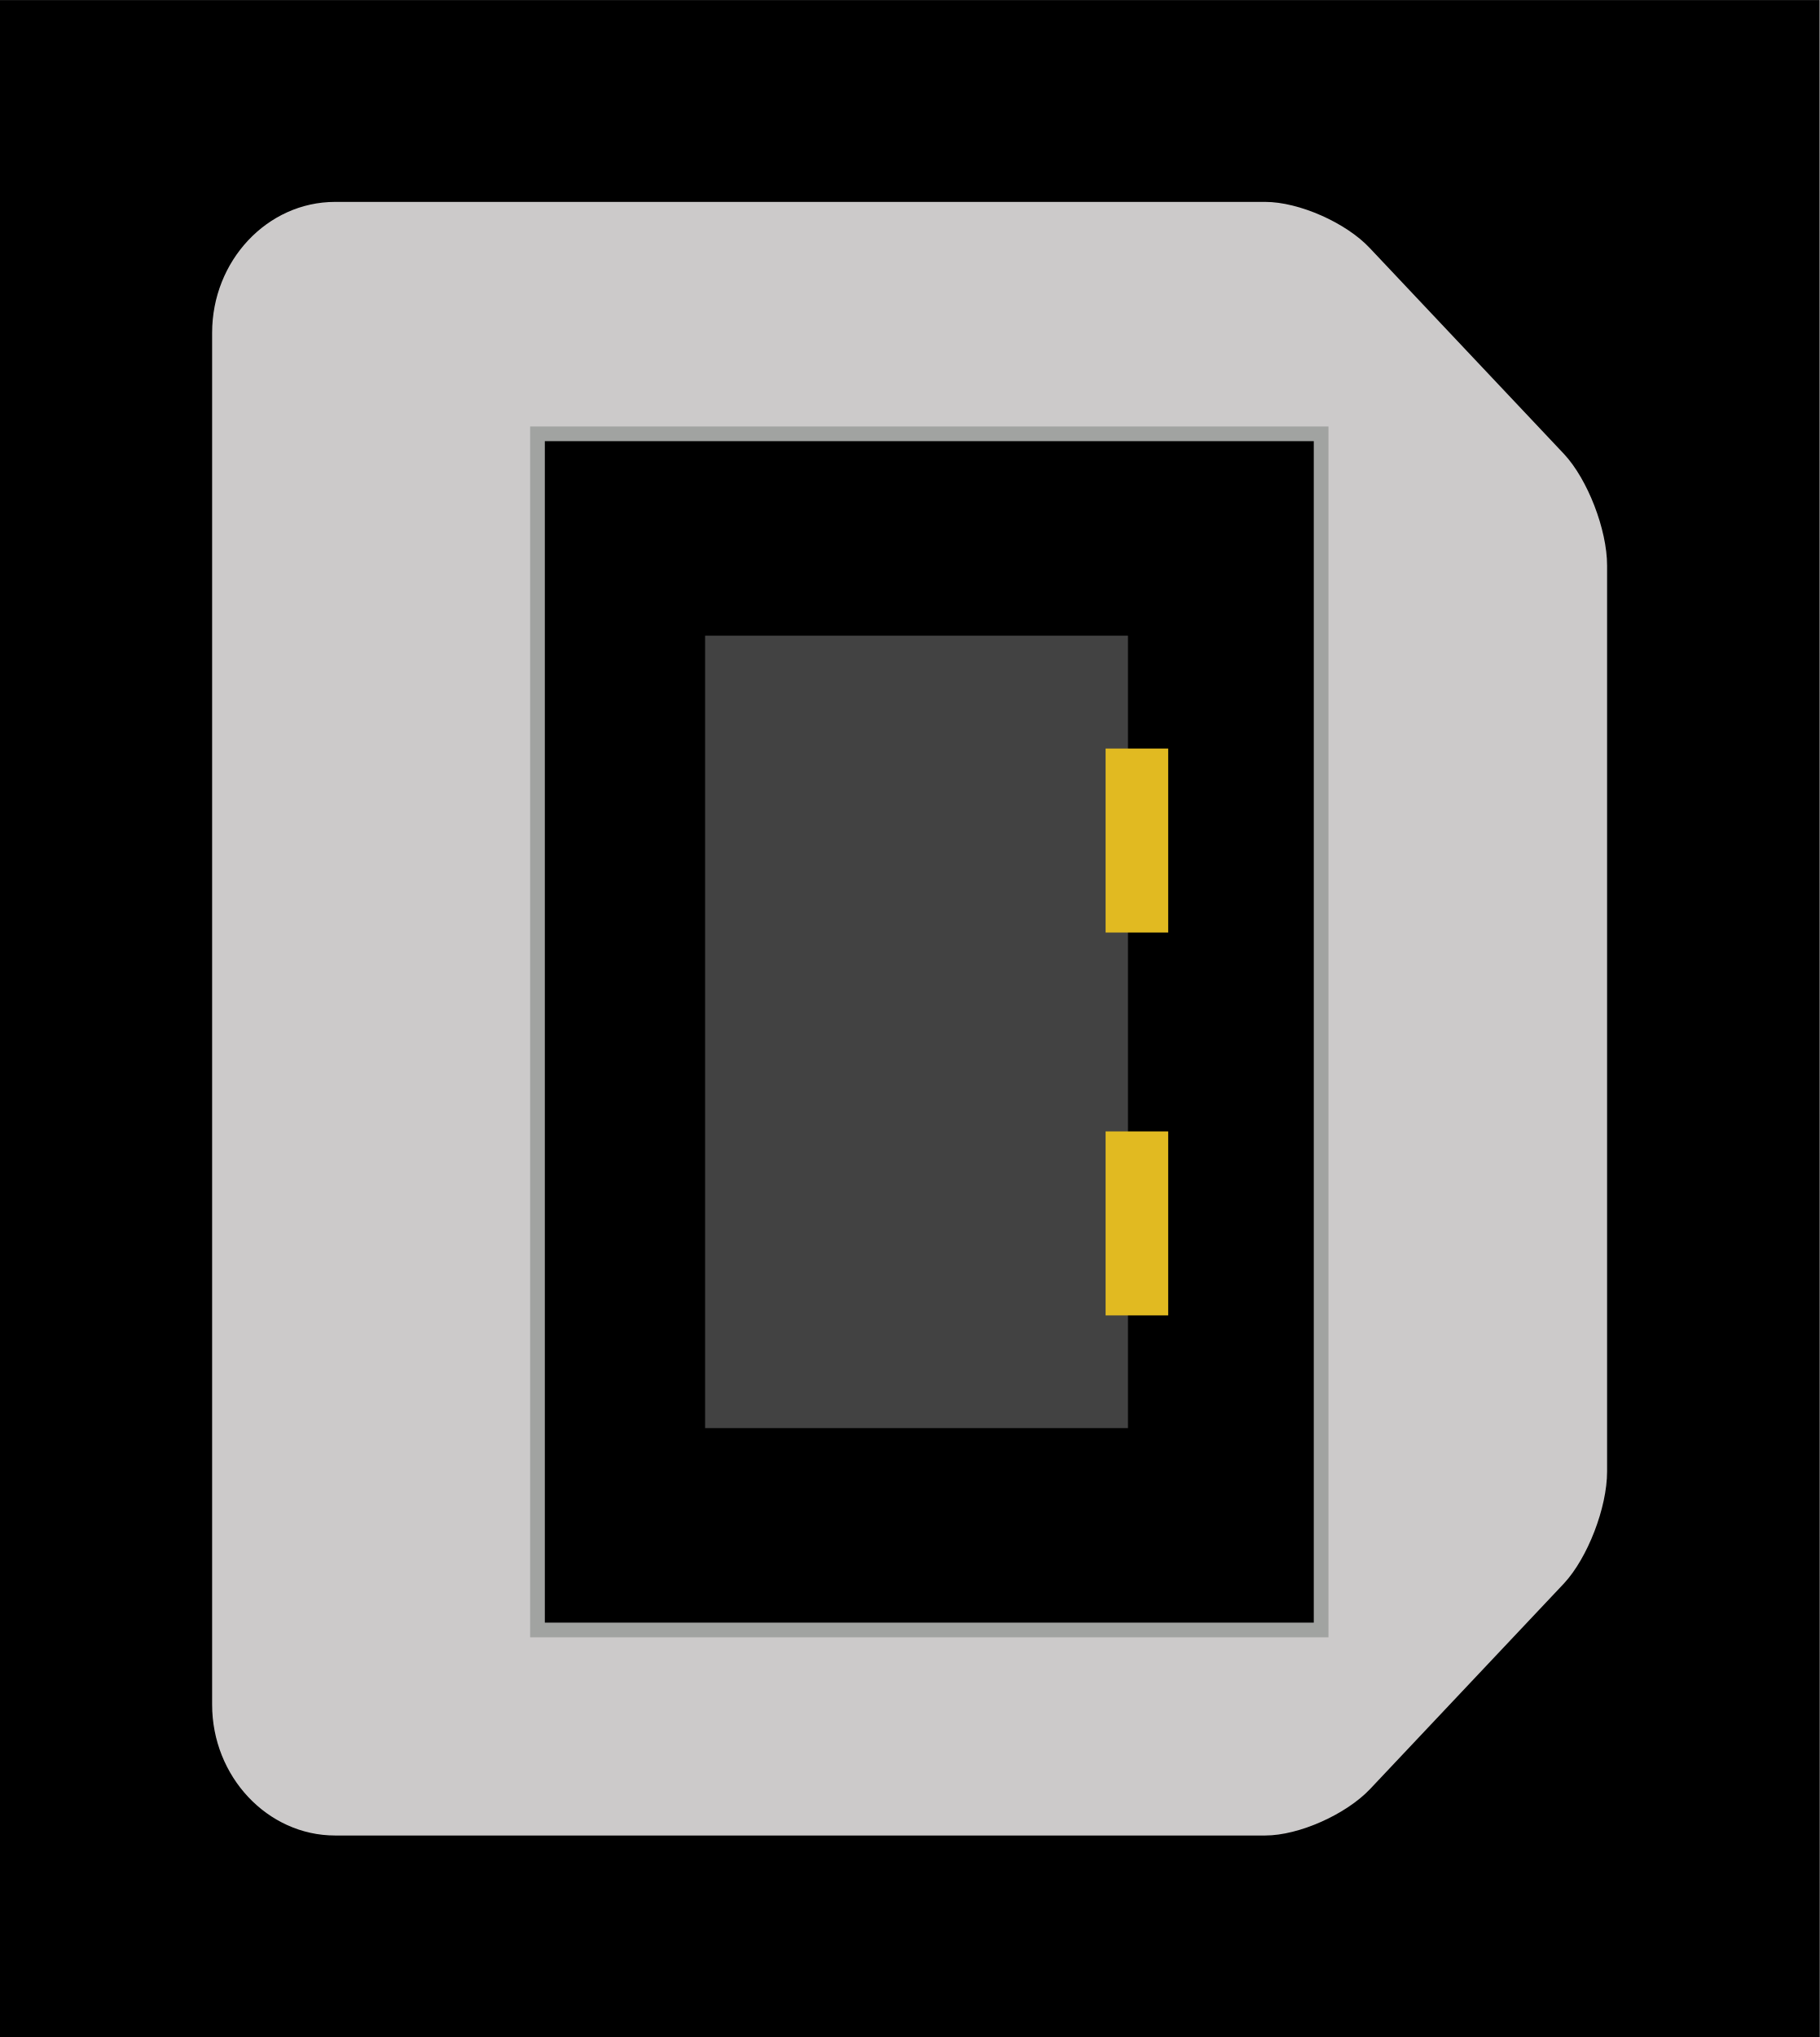
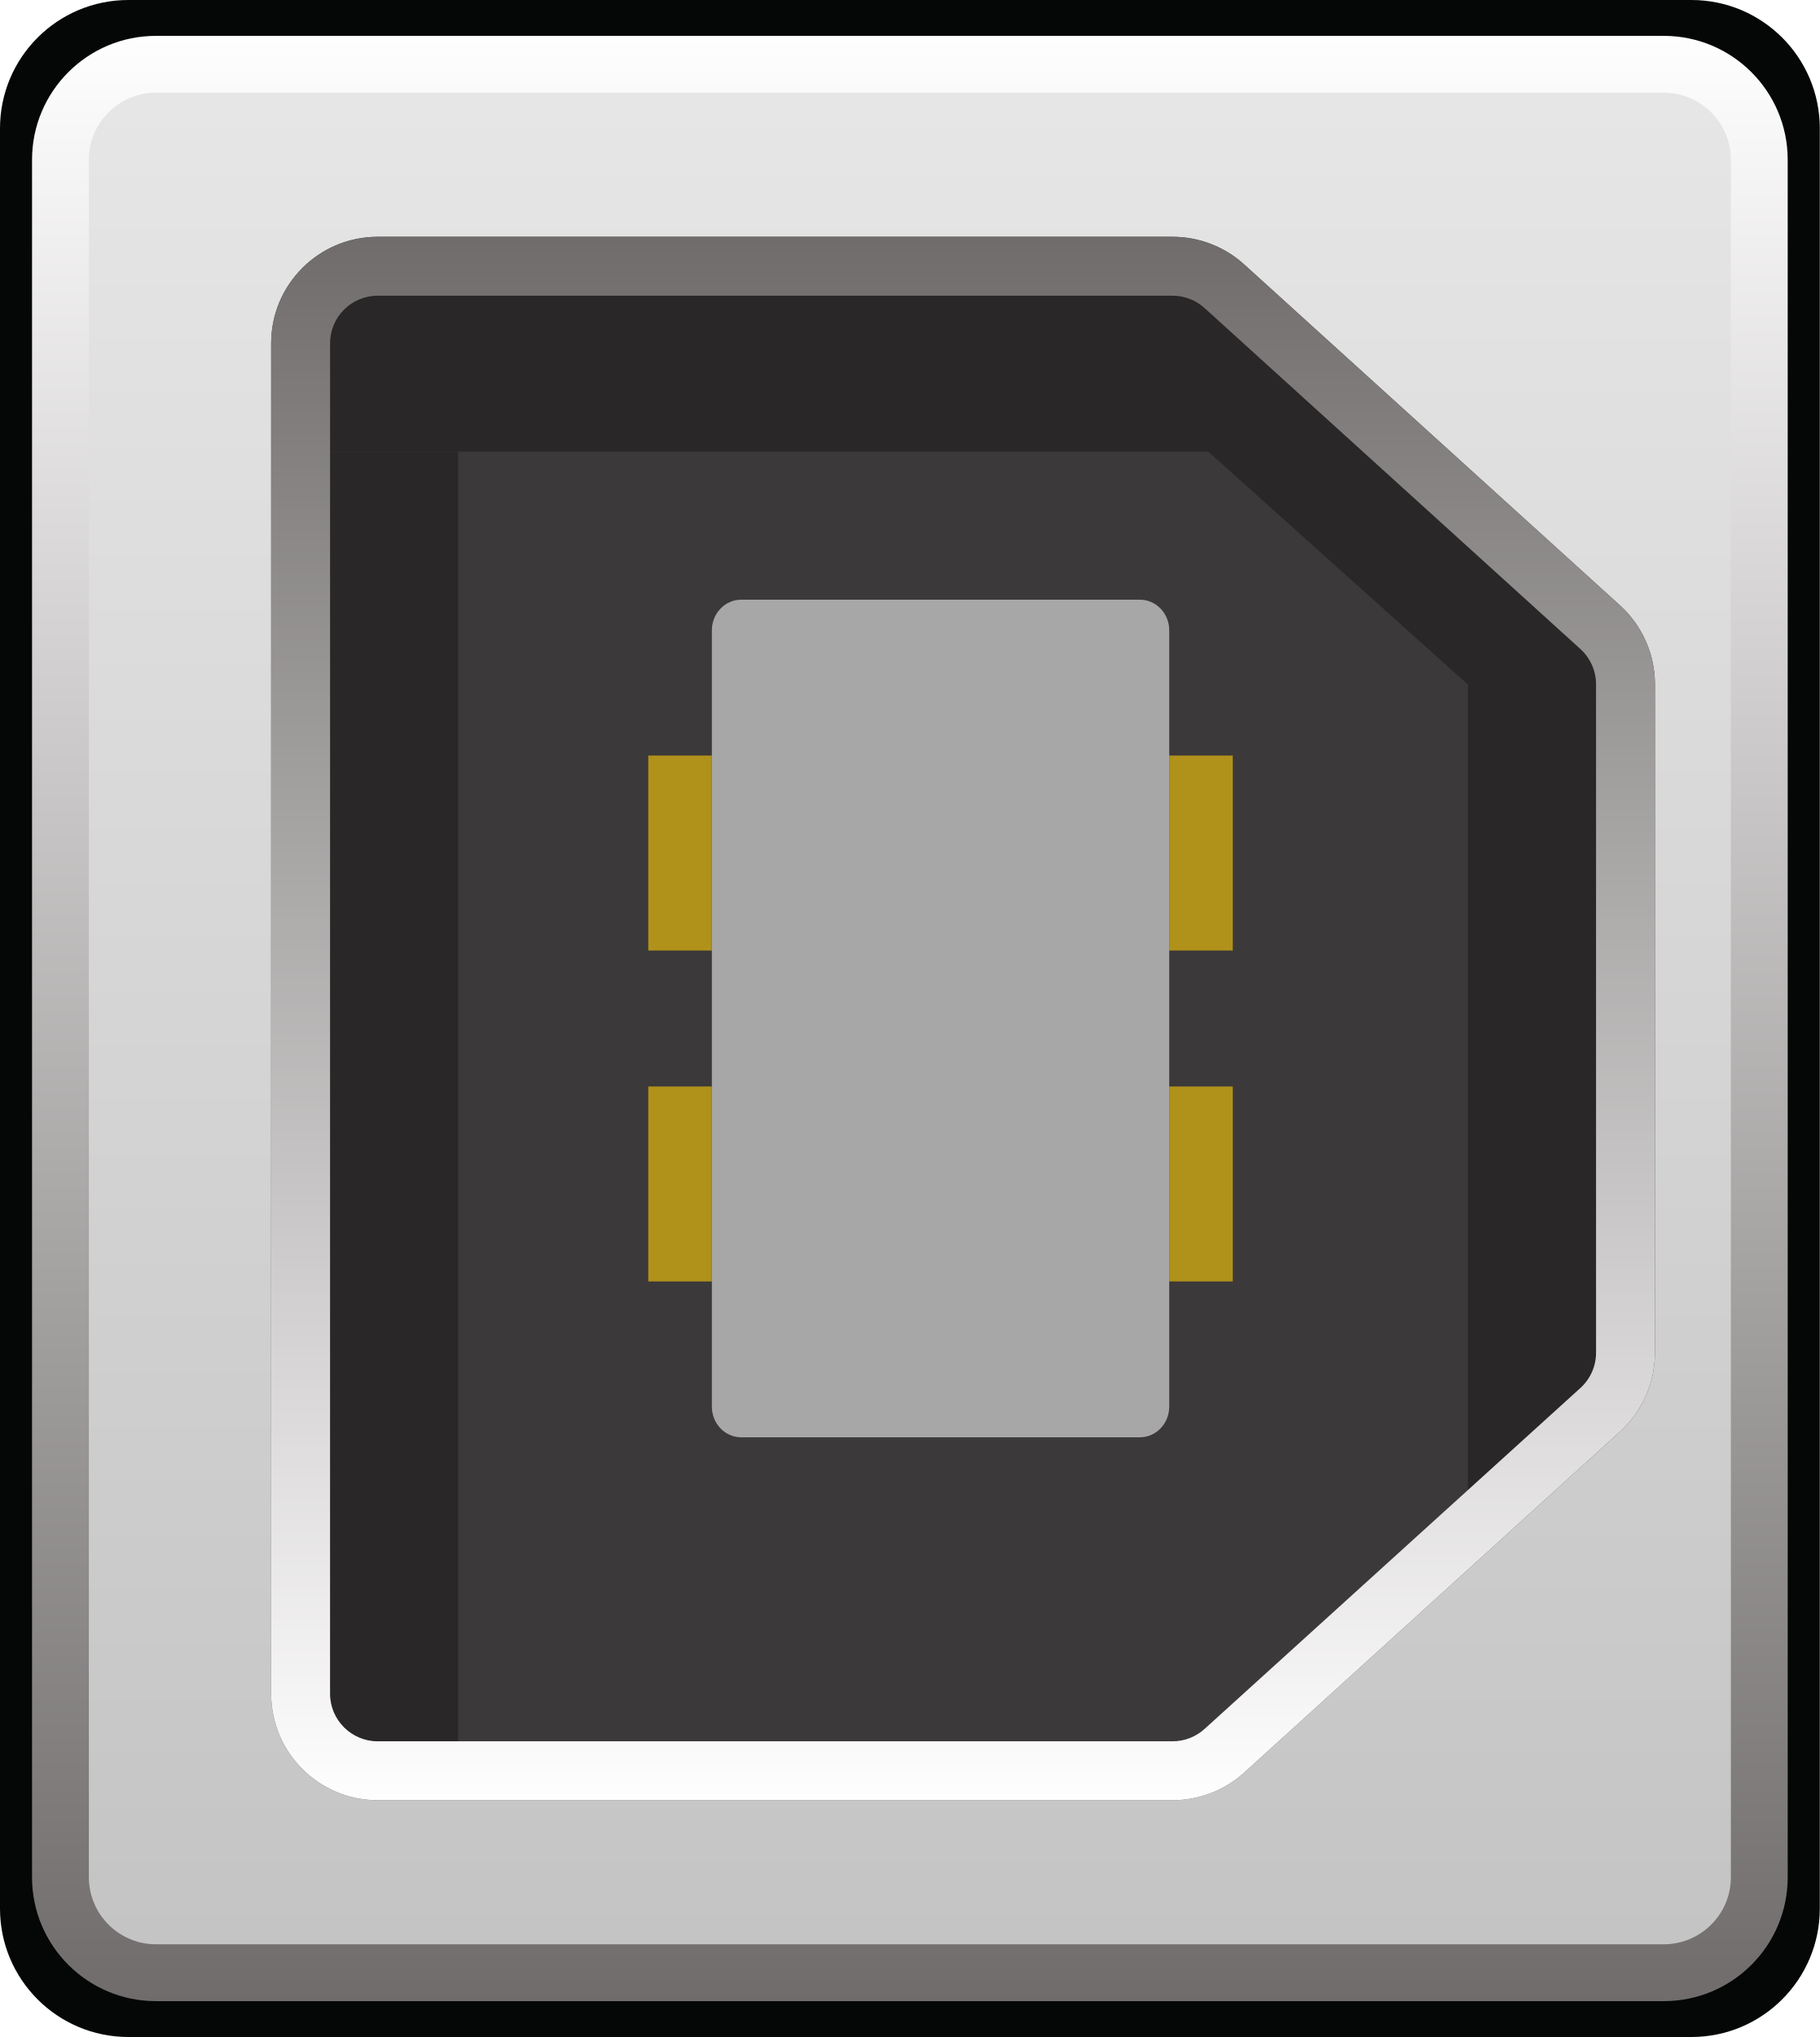
- <svg xmlns="http://www.w3.org/2000/svg" width="10.9mm" height="12.2mm" viewBox="0 0 10.9 12.2" version="1.1" id="svg8104">
-   <defs id="defs8098">
-     <clipPath id="clip306">
-       <path d="m 1550,2365 h 44 v 44 h -44 z m 0,0" id="path6964" />
-     </clipPath>
-     <clipPath id="clip307">
-       <path d="m 1550.086,2386.691 c 0,11.887 9.637,21.527 21.527,21.527 11.891,0 21.527,-9.641 21.527,-21.527 0,-11.891 -9.637,-21.531 -21.527,-21.531 -11.891,0 -21.527,9.641 -21.527,21.531" id="path6967" />
-     </clipPath>
-     <linearGradient id="linear3" gradientUnits="userSpaceOnUse" x1="-0.012" y1="0" x2="0.986" y2="0" gradientTransform="matrix(0,43.16898,-43.16898,0,1571.614,2365.662)">
-       <stop offset="0" style="stop-color:rgb(32.941%,32.941%,33.725%);stop-opacity:1;" id="stop6970" />
-       <stop offset="0.031" style="stop-color:rgb(32.814%,32.806%,33.586%);stop-opacity:1;" id="stop6972" />
-       <stop offset="0.047" style="stop-color:rgb(32.587%,32.565%,33.339%);stop-opacity:1;" id="stop6974" />
-       <stop offset="0.062" style="stop-color:rgb(32.384%,32.35%,33.118%);stop-opacity:1;" id="stop6976" />
-       <stop offset="0.078" style="stop-color:rgb(32.182%,32.137%,32.898%);stop-opacity:1;" id="stop6978" />
-       <stop offset="0.094" style="stop-color:rgb(31.981%,31.923%,32.678%);stop-opacity:1;" id="stop6980" />
-       <stop offset="0.109" style="stop-color:rgb(31.779%,31.709%,32.458%);stop-opacity:1;" id="stop6982" />
-       <stop offset="0.125" style="stop-color:rgb(31.578%,31.496%,32.239%);stop-opacity:1;" id="stop6984" />
-       <stop offset="0.141" style="stop-color:rgb(31.377%,31.281%,32.018%);stop-opacity:1;" id="stop6986" />
-       <stop offset="0.156" style="stop-color:rgb(31.174%,31.067%,31.798%);stop-opacity:1;" id="stop6988" />
-       <stop offset="0.172" style="stop-color:rgb(30.972%,30.853%,31.578%);stop-opacity:1;" id="stop6990" />
-       <stop offset="0.188" style="stop-color:rgb(30.771%,30.64%,31.358%);stop-opacity:1;" id="stop6992" />
-       <stop offset="0.203" style="stop-color:rgb(30.569%,30.426%,31.139%);stop-opacity:1;" id="stop6994" />
-       <stop offset="0.219" style="stop-color:rgb(30.368%,30.212%,30.917%);stop-opacity:1;" id="stop6996" />
-       <stop offset="0.234" style="stop-color:rgb(30.167%,29.997%,30.698%);stop-opacity:1;" id="stop6998" />
-       <stop offset="0.25" style="stop-color:rgb(29.964%,29.784%,30.478%);stop-opacity:1;" id="stop7000" />
-       <stop offset="0.266" style="stop-color:rgb(29.762%,29.57%,30.258%);stop-opacity:1;" id="stop7002" />
-       <stop offset="0.281" style="stop-color:rgb(29.561%,29.356%,30.038%);stop-opacity:1;" id="stop7004" />
-       <stop offset="0.297" style="stop-color:rgb(29.359%,29.143%,29.817%);stop-opacity:1;" id="stop7006" />
-       <stop offset="0.312" style="stop-color:rgb(29.158%,28.928%,29.597%);stop-opacity:1;" id="stop7008" />
-       <stop offset="0.328" style="stop-color:rgb(28.955%,28.714%,29.378%);stop-opacity:1;" id="stop7010" />
-       <stop offset="0.344" style="stop-color:rgb(28.754%,28.5%,29.158%);stop-opacity:1;" id="stop7012" />
-       <stop offset="0.359" style="stop-color:rgb(28.552%,28.287%,28.938%);stop-opacity:1;" id="stop7014" />
-       <stop offset="0.375" style="stop-color:rgb(28.351%,28.073%,28.719%);stop-opacity:1;" id="stop7016" />
-       <stop offset="0.391" style="stop-color:rgb(28.149%,27.858%,28.497%);stop-opacity:1;" id="stop7018" />
-       <stop offset="0.406" style="stop-color:rgb(27.948%,27.644%,28.278%);stop-opacity:1;" id="stop7020" />
-       <stop offset="0.422" style="stop-color:rgb(27.745%,27.431%,28.058%);stop-opacity:1;" id="stop7022" />
-       <stop offset="0.438" style="stop-color:rgb(27.544%,27.217%,27.838%);stop-opacity:1;" id="stop7024" />
-       <stop offset="0.453" style="stop-color:rgb(27.342%,27.003%,27.618%);stop-opacity:1;" id="stop7026" />
-       <stop offset="0.469" style="stop-color:rgb(27.141%,26.79%,27.397%);stop-opacity:1;" id="stop7028" />
-       <stop offset="0.484" style="stop-color:rgb(26.939%,26.575%,27.177%);stop-opacity:1;" id="stop7030" />
-       <stop offset="0.5" style="stop-color:rgb(26.738%,26.361%,26.958%);stop-opacity:1;" id="stop7032" />
-       <stop offset="0.516" style="stop-color:rgb(26.535%,26.147%,26.738%);stop-opacity:1;" id="stop7034" />
-       <stop offset="0.531" style="stop-color:rgb(26.334%,25.934%,26.518%);stop-opacity:1;" id="stop7036" />
-       <stop offset="0.547" style="stop-color:rgb(26.132%,25.72%,26.297%);stop-opacity:1;" id="stop7038" />
-       <stop offset="0.562" style="stop-color:rgb(25.931%,25.505%,26.077%);stop-opacity:1;" id="stop7040" />
-       <stop offset="0.578" style="stop-color:rgb(25.729%,25.291%,25.858%);stop-opacity:1;" id="stop7042" />
-       <stop offset="0.594" style="stop-color:rgb(25.528%,25.078%,25.638%);stop-opacity:1;" id="stop7044" />
-       <stop offset="0.609" style="stop-color:rgb(25.325%,24.864%,25.418%);stop-opacity:1;" id="stop7046" />
-       <stop offset="0.625" style="stop-color:rgb(25.124%,24.651%,25.197%);stop-opacity:1;" id="stop7048" />
-       <stop offset="0.641" style="stop-color:rgb(24.922%,24.437%,24.977%);stop-opacity:1;" id="stop7050" />
-       <stop offset="0.656" style="stop-color:rgb(24.721%,24.222%,24.757%);stop-opacity:1;" id="stop7052" />
-       <stop offset="0.672" style="stop-color:rgb(24.519%,24.008%,24.538%);stop-opacity:1;" id="stop7054" />
-       <stop offset="0.688" style="stop-color:rgb(24.316%,23.795%,24.318%);stop-opacity:1;" id="stop7056" />
-       <stop offset="0.703" style="stop-color:rgb(24.115%,23.581%,24.098%);stop-opacity:1;" id="stop7058" />
-       <stop offset="0.719" style="stop-color:rgb(23.914%,23.367%,23.877%);stop-opacity:1;" id="stop7060" />
-       <stop offset="0.734" style="stop-color:rgb(23.712%,23.152%,23.657%);stop-opacity:1;" id="stop7062" />
-       <stop offset="0.75" style="stop-color:rgb(23.511%,22.939%,23.438%);stop-opacity:1;" id="stop7064" />
-       <stop offset="0.766" style="stop-color:rgb(23.309%,22.725%,23.218%);stop-opacity:1;" id="stop7066" />
-       <stop offset="0.781" style="stop-color:rgb(23.106%,22.511%,22.998%);stop-opacity:1;" id="stop7068" />
-       <stop offset="0.797" style="stop-color:rgb(22.905%,22.298%,22.777%);stop-opacity:1;" id="stop7070" />
-       <stop offset="0.812" style="stop-color:rgb(22.704%,22.084%,22.557%);stop-opacity:1;" id="stop7072" />
-       <stop offset="0.828" style="stop-color:rgb(22.502%,21.869%,22.337%);stop-opacity:1;" id="stop7074" />
-       <stop offset="0.844" style="stop-color:rgb(22.301%,21.655%,22.118%);stop-opacity:1;" id="stop7076" />
-       <stop offset="0.859" style="stop-color:rgb(22.099%,21.442%,21.898%);stop-opacity:1;" id="stop7078" />
-       <stop offset="0.875" style="stop-color:rgb(21.896%,21.228%,21.677%);stop-opacity:1;" id="stop7080" />
-       <stop offset="0.891" style="stop-color:rgb(21.695%,21.014%,21.457%);stop-opacity:1;" id="stop7082" />
-       <stop offset="0.906" style="stop-color:rgb(21.494%,20.799%,21.237%);stop-opacity:1;" id="stop7084" />
-       <stop offset="0.922" style="stop-color:rgb(21.292%,20.586%,21.017%);stop-opacity:1;" id="stop7086" />
-       <stop offset="0.938" style="stop-color:rgb(21.091%,20.372%,20.798%);stop-opacity:1;" id="stop7088" />
-       <stop offset="0.953" style="stop-color:rgb(20.889%,20.158%,20.576%);stop-opacity:1;" id="stop7090" />
-       <stop offset="0.969" style="stop-color:rgb(20.686%,19.945%,20.357%);stop-opacity:1;" id="stop7092" />
-       <stop offset="0.984" style="stop-color:rgb(20.485%,19.73%,20.137%);stop-opacity:1;" id="stop7094" />
-       <stop offset="1" style="stop-color:rgb(20.284%,19.516%,19.917%);stop-opacity:1;" id="stop7096" />
+ <svg xmlns="http://www.w3.org/2000/svg" version="1.0" id="svg8104" x="0px" y="0px" width="30.898px" height="34.582px" viewBox="0 0 30.898 34.582" enable-background="new 0 0 30.898 34.582" xml:space="preserve">
+   <path id="path10059_14_" fill="#050707" d="M28.719,34.582H2.18  C0.976,34.582,0,33.606,0,32.402V2.18C0,0.976,0.976,0,2.18,0h26.539c1.204,0,2.18,0.976,2.18,2.18  v30.223C30.898,33.606,29.922,34.582,28.719,34.582z" />
+   <linearGradient id="path10059_2_" gradientUnits="userSpaceOnUse" x1="15.449" y1="0.609" x2="15.449" y2="33.973">
+     <stop offset="0" style="stop-color:#FFFEFE" />
+     <stop offset="1" style="stop-color:#706C6C" />
+   </linearGradient>
+   <path id="path10059_15_" fill="url(#path10059_2_)" d="M28.251,33.973H2.647  c-1.161,0-2.103-0.942-2.103-2.103V2.712c0-1.161,0.942-2.103,2.103-2.103h25.604  c1.161,0,2.103,0.942,2.103,2.103v29.158C30.354,33.031,29.413,33.973,28.251,33.973z" />
+   <linearGradient id="path10059_3_" gradientUnits="userSpaceOnUse" x1="15.449" y1="1.574" x2="15.449" y2="33.008">
+     <stop offset="0" style="stop-color:#E6E6E6" />
+     <stop offset="1" style="stop-color:#C4C4C4" />
+   </linearGradient>
+   <path id="path10059_1_" fill="url(#path10059_3_)" d="M28.251,1.574c0.628,0,1.138,0.511,1.138,1.138v29.158  c0,0.628-0.511,1.138-1.138,1.138H2.647c-0.628,0-1.138-0.511-1.138-1.138V2.712  c0-0.628,0.511-1.138,1.138-1.138H28.251" />
+   <path fill="#3B3939" d="M19.909,4.02H6.413c-0.999,0-1.809,0.81-1.809,1.809v22.924  c0,0.999,0.81,1.809,1.809,1.809h13.496c0.449,0,0.883-0.167,1.216-0.469l6.381-5.788  c0.378-0.343,0.594-0.83,0.594-1.34V11.617c0-0.51-0.216-0.997-0.594-1.34l-6.381-5.788  C20.792,4.187,20.358,4.02,19.909,4.02z" />
+   <path id="path10059_13_" fill="#A8A7A7" d="M19.355,24.401h-6.77  c-0.275,0-0.498-0.233-0.498-0.52V10.701c0-0.287,0.223-0.52,0.498-0.52h6.77  c0.275,0,0.498,0.233,0.498,0.52v13.18C19.852,24.168,19.629,24.401,19.355,24.401z" />
+   <path id="path10059_12_" fill="#B0911A" d="M19.852,16.137h1.08v-3.31h-1.08  V16.137z" />
+   <path id="path10059_11_" fill="#B0911A" d="M19.852,18.445h1.08v3.31h-1.08V18.445  z" />
+   <path id="path10059_9_" fill="#B0911A" d="M11.007,16.137h1.08v-3.31h-1.08V16.137  z" />
+   <path id="path10059_8_" fill="#B0911A" d="M11.007,18.445h1.08v3.31h-1.08V18.445z  " />
+   <polygon fill="#292727" points="24.279,7.668 5.604,7.668 5.604,4.594 20.304,4.594 " />
+   <rect x="5.604" y="7.668" fill="#292727" width="2.175" height="21.895" />
+   <rect x="22.055" y="4.176" transform="matrix(0.66783 -0.74431 0.74431 0.66783 1.31394 20.06925)" fill="#292727" width="2.175" height="8.774" />
+   <polygon fill="#292727" points="27.099,23.855 24.924,25.847 24.924,8.691 27.099,10.547 " />
+   <g>
+     <linearGradient id="SVGID_1_" gradientUnits="userSpaceOnUse" x1="16.352" y1="30.562" x2="16.352" y2="4.02">
+       <stop offset="0" style="stop-color:#FFFEFE" />
+       <stop offset="1" style="stop-color:#706C6C" />
    </linearGradient>
-   </defs>
-   <g id="layer1" transform="translate(-113.8454,-95.2318)">
-     <path id="path10059" d="M 124.746,107.432 H 113.845 V 95.232 h 10.9 z m 0,0" style="fill:#000000;fill-opacity:1;fill-rule:nonzero;stroke:none;stroke-width:0.353" />
-     <path id="path10061" d="m 115.95,107.082 c -1.047,0 -1.904,-0.857 -1.904,-1.904 v -7.689 c 0,-1.047 0.857,-1.906 1.904,-1.906 h 6.69 c 1.047,0 1.904,0.859 1.904,1.906 v 7.689 c 0,1.047 -0.857,1.904 -1.904,1.904 z m 0,0" style="fill:#000000;fill-opacity:1;fill-rule:nonzero;stroke:none;stroke-width:0.353" />
-     <path id="path10063" d="m 123.472,98.619 c 0,-0.216 -0.117,-0.517 -0.258,-0.668 l -1.163,-1.233 c -0.142,-0.152 -0.424,-0.277 -0.627,-0.277 h -5.571 c -0.407,0 -0.737,0.353 -0.737,0.784 v 8.216 c 0,0.43 0.331,0.784 0.737,0.784 h 5.571 c 0.203,0 0.485,-0.127 0.628,-0.278 l 1.162,-1.232 c 0.141,-0.152 0.258,-0.453 0.258,-0.67 z m 0,0" style="fill:#cccaca;fill-opacity:1;fill-rule:nonzero;stroke:none;stroke-width:0.353" />
-     <path id="path10065" d="m 121.759,104.994 h -4.694 v -7.164 h 4.694 z m 0,0" style="fill:#000000;fill-opacity:1;fill-rule:nonzero;stroke:#a1a3a1;stroke-width:0.088;stroke-linecap:butt;stroke-linejoin:miter;stroke-miterlimit:3;stroke-opacity:1" />
-     <path id="path10067" d="m 120.602,103.785 h -2.533 v -4.746 h 2.533 z m 0,0" style="fill:#424242;fill-opacity:1;fill-rule:nonzero;stroke:none;stroke-width:0.353" />
-     <path id="path10069" d="m 120.843,99.715 h -0.375 v 1.102 h 0.375 z m 0,0" style="fill:#e1ba21;fill-opacity:1;fill-rule:nonzero;stroke:none;stroke-width:0.353" />
-     <path id="path10071" d="m 120.843,102.008 h -0.375 v 1.102 h 0.375 z m 0,0" style="fill:#e1ba21;fill-opacity:1;fill-rule:nonzero;stroke:none;stroke-width:0.353" />
+     <path fill="url(#SVGID_1_)" d="M19.909,5.02c0.201,0,0.395,0.075,0.544,0.21l6.381,5.788   c0.169,0.153,0.266,0.372,0.266,0.6V22.965c0,0.228-0.097,0.446-0.266,0.599l-6.381,5.788   c-0.149,0.135-0.342,0.21-0.544,0.21H6.413c-0.446,0-0.809-0.363-0.809-0.809V5.829   c0-0.446,0.363-0.809,0.809-0.809H19.909 M19.909,4.02H6.413c-0.999,0-1.809,0.81-1.809,1.809   v22.924c0,0.999,0.81,1.809,1.809,1.809h13.496c0.449,0,0.883-0.167,1.216-0.469l6.381-5.788   c0.378-0.343,0.594-0.83,0.594-1.34V11.617c0-0.51-0.216-0.997-0.594-1.34l-6.381-5.788   C20.792,4.187,20.358,4.02,19.909,4.02L19.909,4.02z" />
  </g>
</svg>
